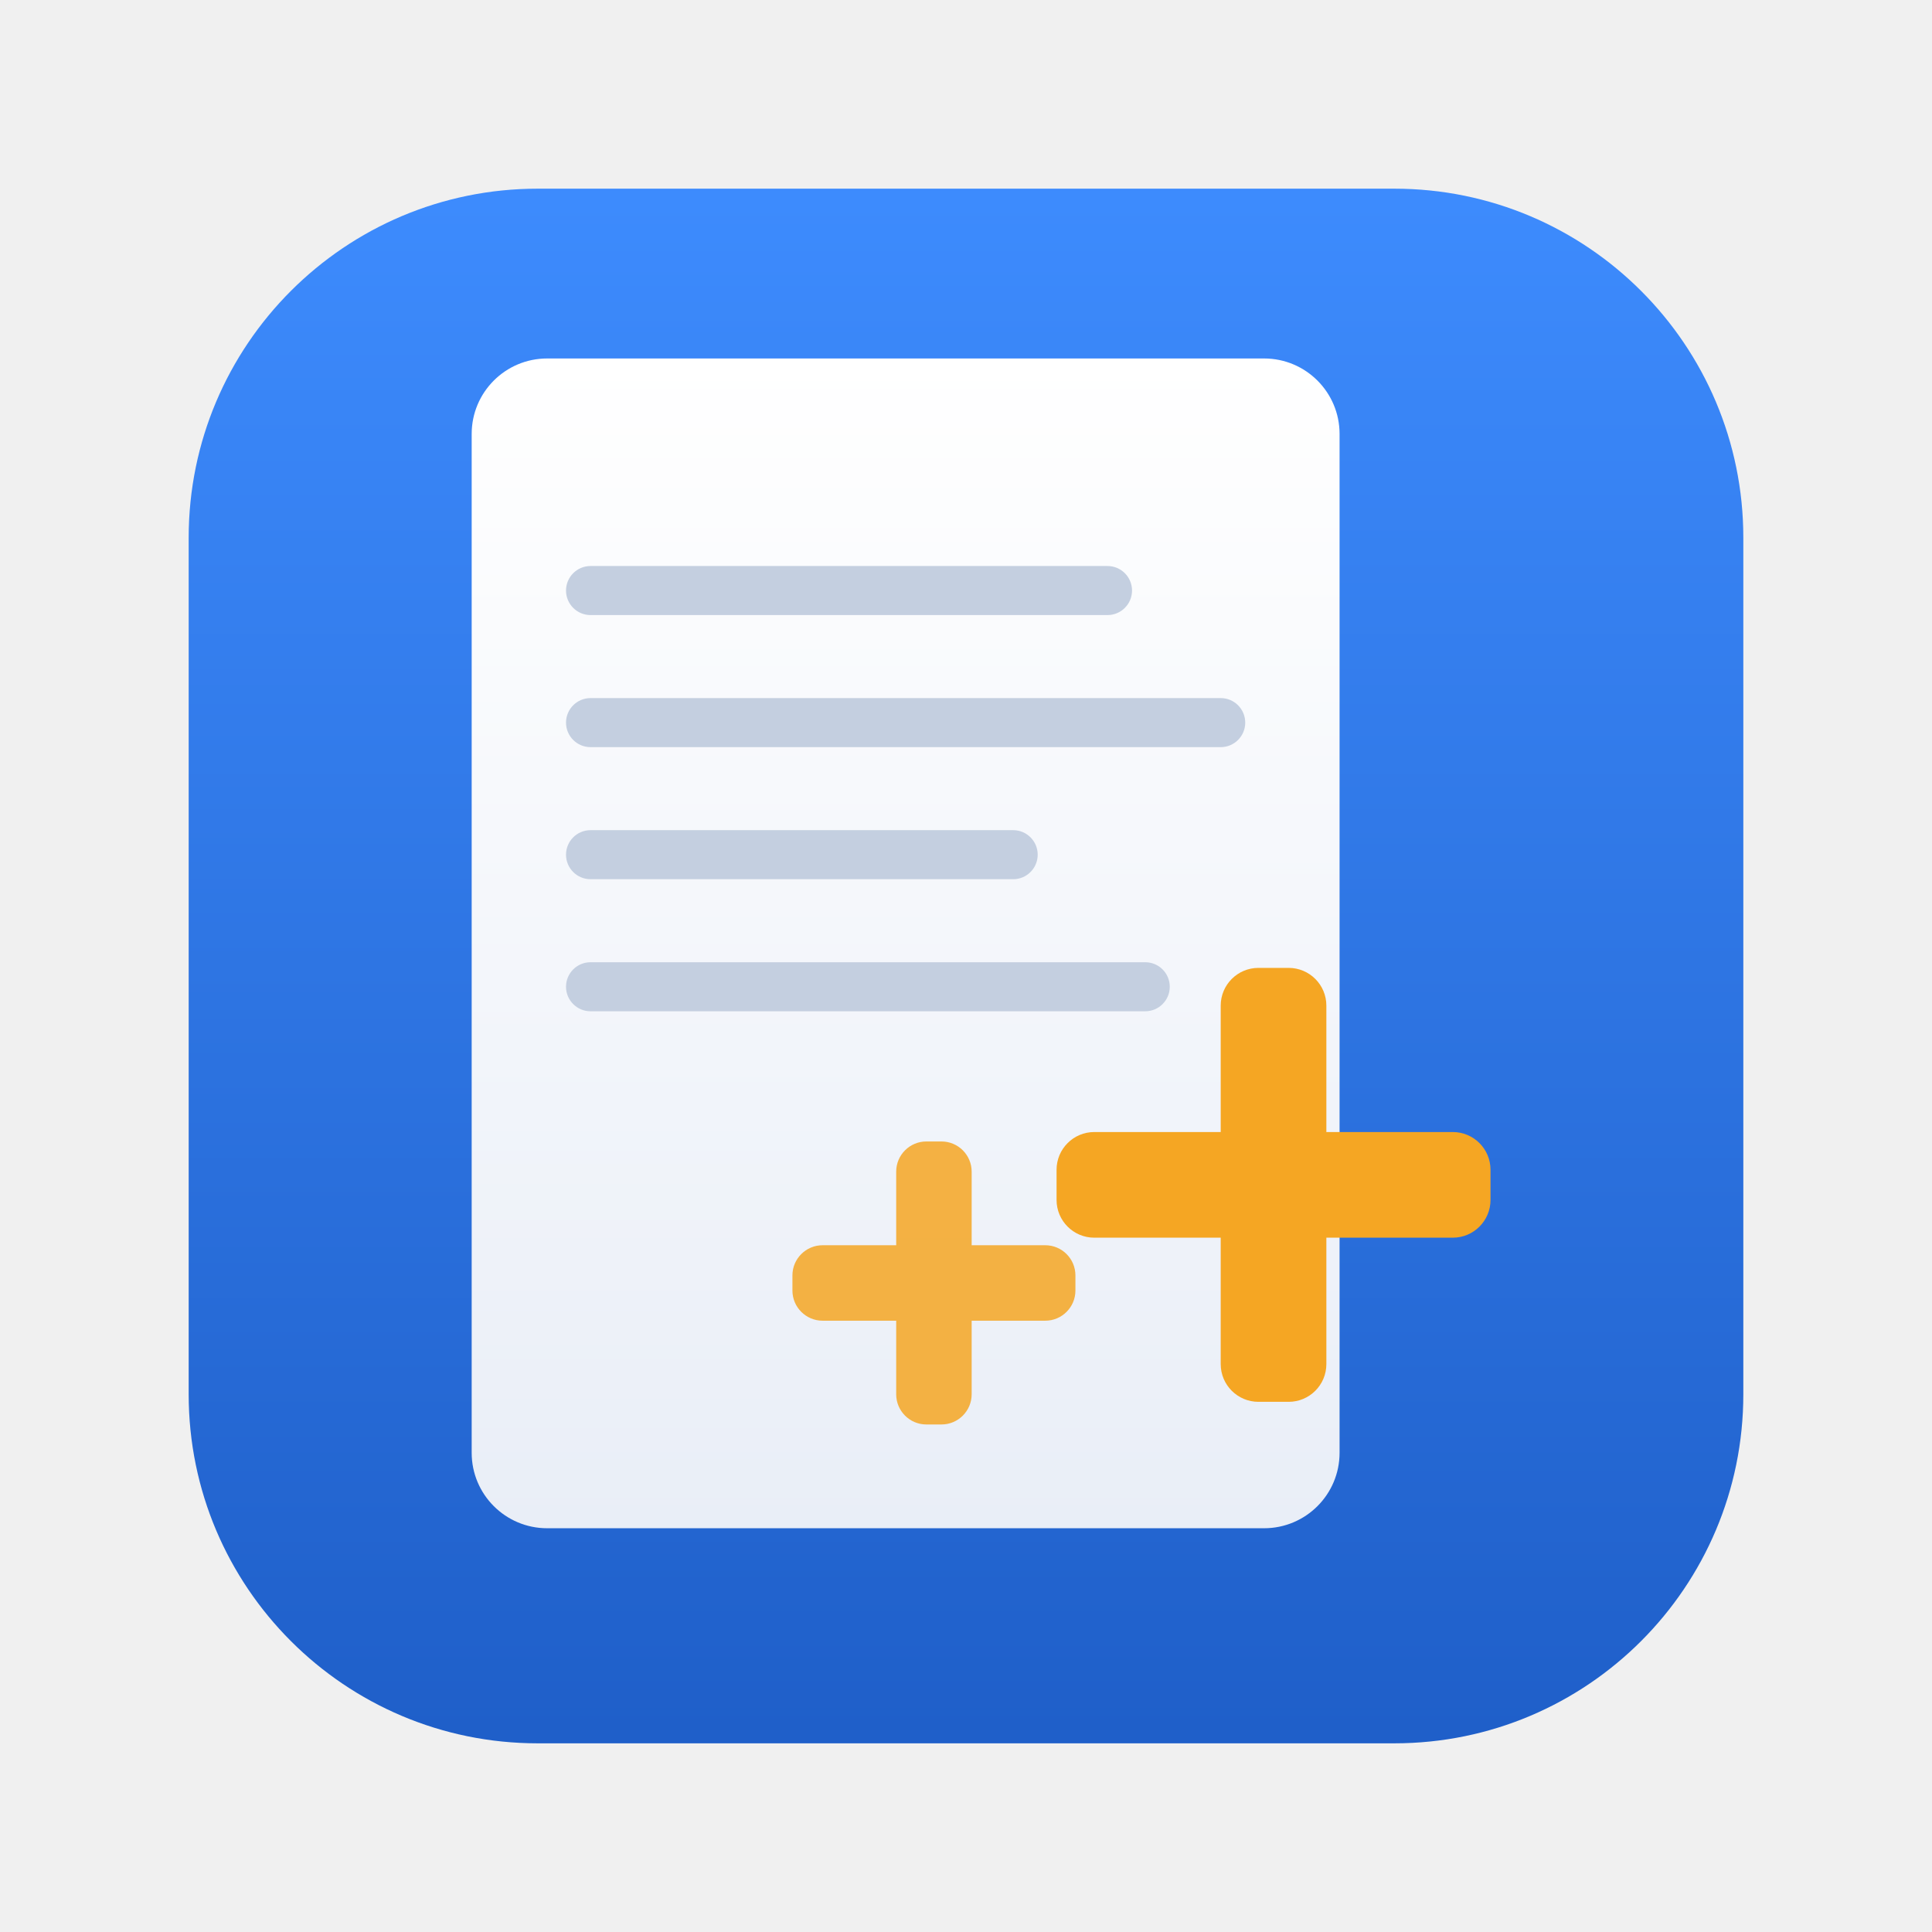
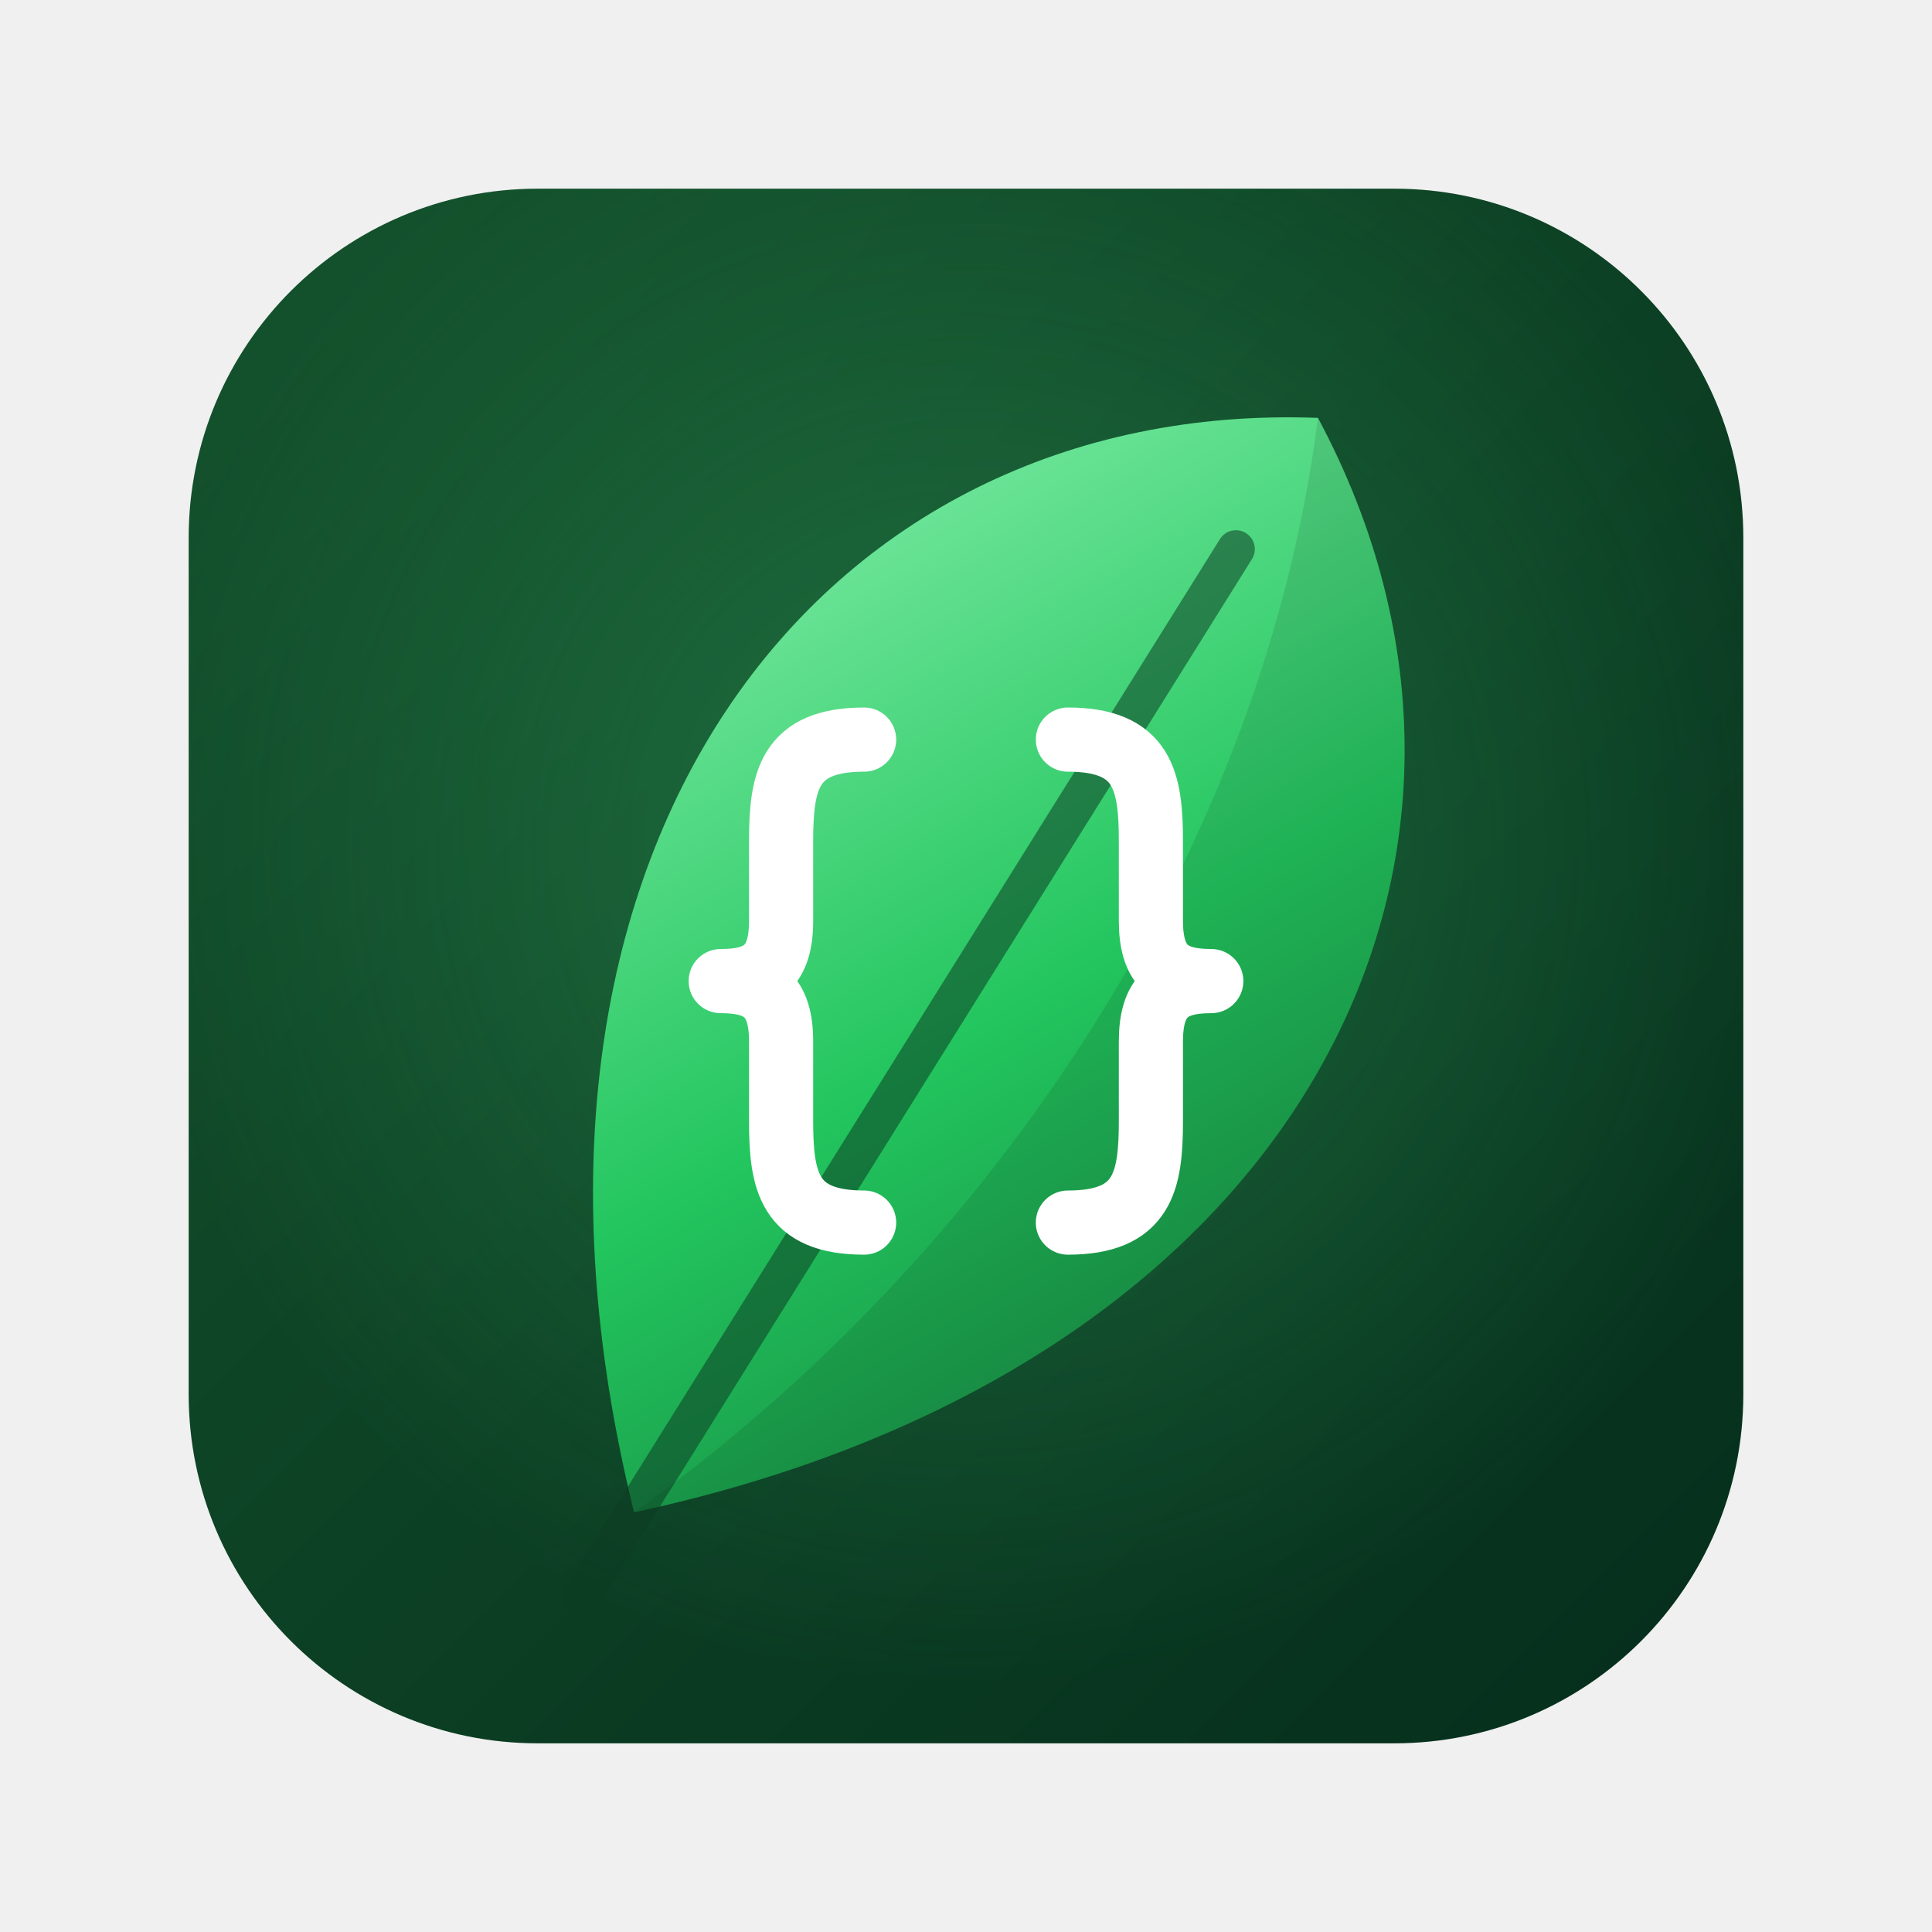
<svg xmlns="http://www.w3.org/2000/svg" width="1024" height="1024" viewBox="0 0 1024 1024">
  <defs>
-     <linearGradient id="bg" x1="0" y1="0" x2="0" y2="1">
-       <stop offset="0" stop-color="#3d8bfd" />
-       <stop offset="1" stop-color="#1f5fc9" />
+     <linearGradient id="bg" x1="0" y1="0" x2="1" y2="1">
+       <stop offset="0" stop-color="#14532d" />
+       <stop offset="1" stop-color="#052e1c" />
    </linearGradient>
-     <linearGradient id="pg" x1="0" y1="0" x2="0" y2="1">
-       <stop offset="0" stop-color="#ffffff" />
-       <stop offset="1" stop-color="#e9eef7" />
+     <linearGradient id="leaf" x1="0" y1="0" x2="1" y2="1">
+       <stop offset="0" stop-color="#86efac" />
+       <stop offset=".55" stop-color="#22c55e" />
+       <stop offset="1" stop-color="#15803d" />
    </linearGradient>
+     <radialGradient id="glow" cx=".5" cy=".42" r=".55">
+       <stop offset="0" stop-color="#4ade80" stop-opacity=".28" />
+       <stop offset="1" stop-color="#4ade80" stop-opacity="0" />
+     </radialGradient>
  </defs>
  <rect x="100" y="100" width="824" height="824" rx="185" fill="url(#bg)" />
-   <rect x="250" y="190" width="460" height="620" rx="40" fill="url(#pg)" />
-   <g fill="#c4cfe0">
-     <rect x="300" y="300" width="300" height="26" rx="13" />
-     <rect x="300" y="370" width="360" height="26" rx="13" />
-     <rect x="300" y="440" width="250" height="26" rx="13" />
-     <rect x="300" y="510" width="320" height="26" rx="13" />
+   <rect x="100" y="100" width="824" height="824" rx="185" fill="url(#glow)" />
+   <g transform="rotate(32 512 520)">
+     <path d="M512 168 C 742 300, 772 600, 512 852 C 252 600, 282 300, 512 168 Z" fill="url(#leaf)" />
+     <path d="M512 168 C 742 300, 772 600, 512 852 C 600 640, 610 380, 512 168 Z" fill="#000" opacity=".10" />
+     <path d="M512 250 L512 905" stroke="#0b3d22" stroke-width="20" stroke-linecap="round" opacity=".55" />
  </g>
-   <g fill="#f5a623">
-     <rect x="560" y="600" width="230" height="56" rx="20" />
-     <rect x="647" y="513" width="56" height="230" rx="20" />
-   </g>
-   <g fill="#f5a623" opacity=".85">
-     <rect x="420" y="660" width="150" height="40" rx="16" />
-     <rect x="475" y="605" width="40" height="150" rx="16" />
+   <g fill="none" stroke="#ffffff" stroke-width="34" stroke-linecap="round" stroke-linejoin="round">
+     <path d="M458 392 C 418 392, 414 414, 414 446 L414 488 C414 512, 404 520, 382 520 C404 520, 414 528, 414 552 L414 594 C414 626, 418 648, 458 648" />
+     <path d="M566 392 C 606 392, 610 414, 610 446 L610 488 C610 512, 620 520, 642 520 C620 520, 610 528, 610 552 L610 594 C610 626, 606 648, 566 648" />
  </g>
</svg>
